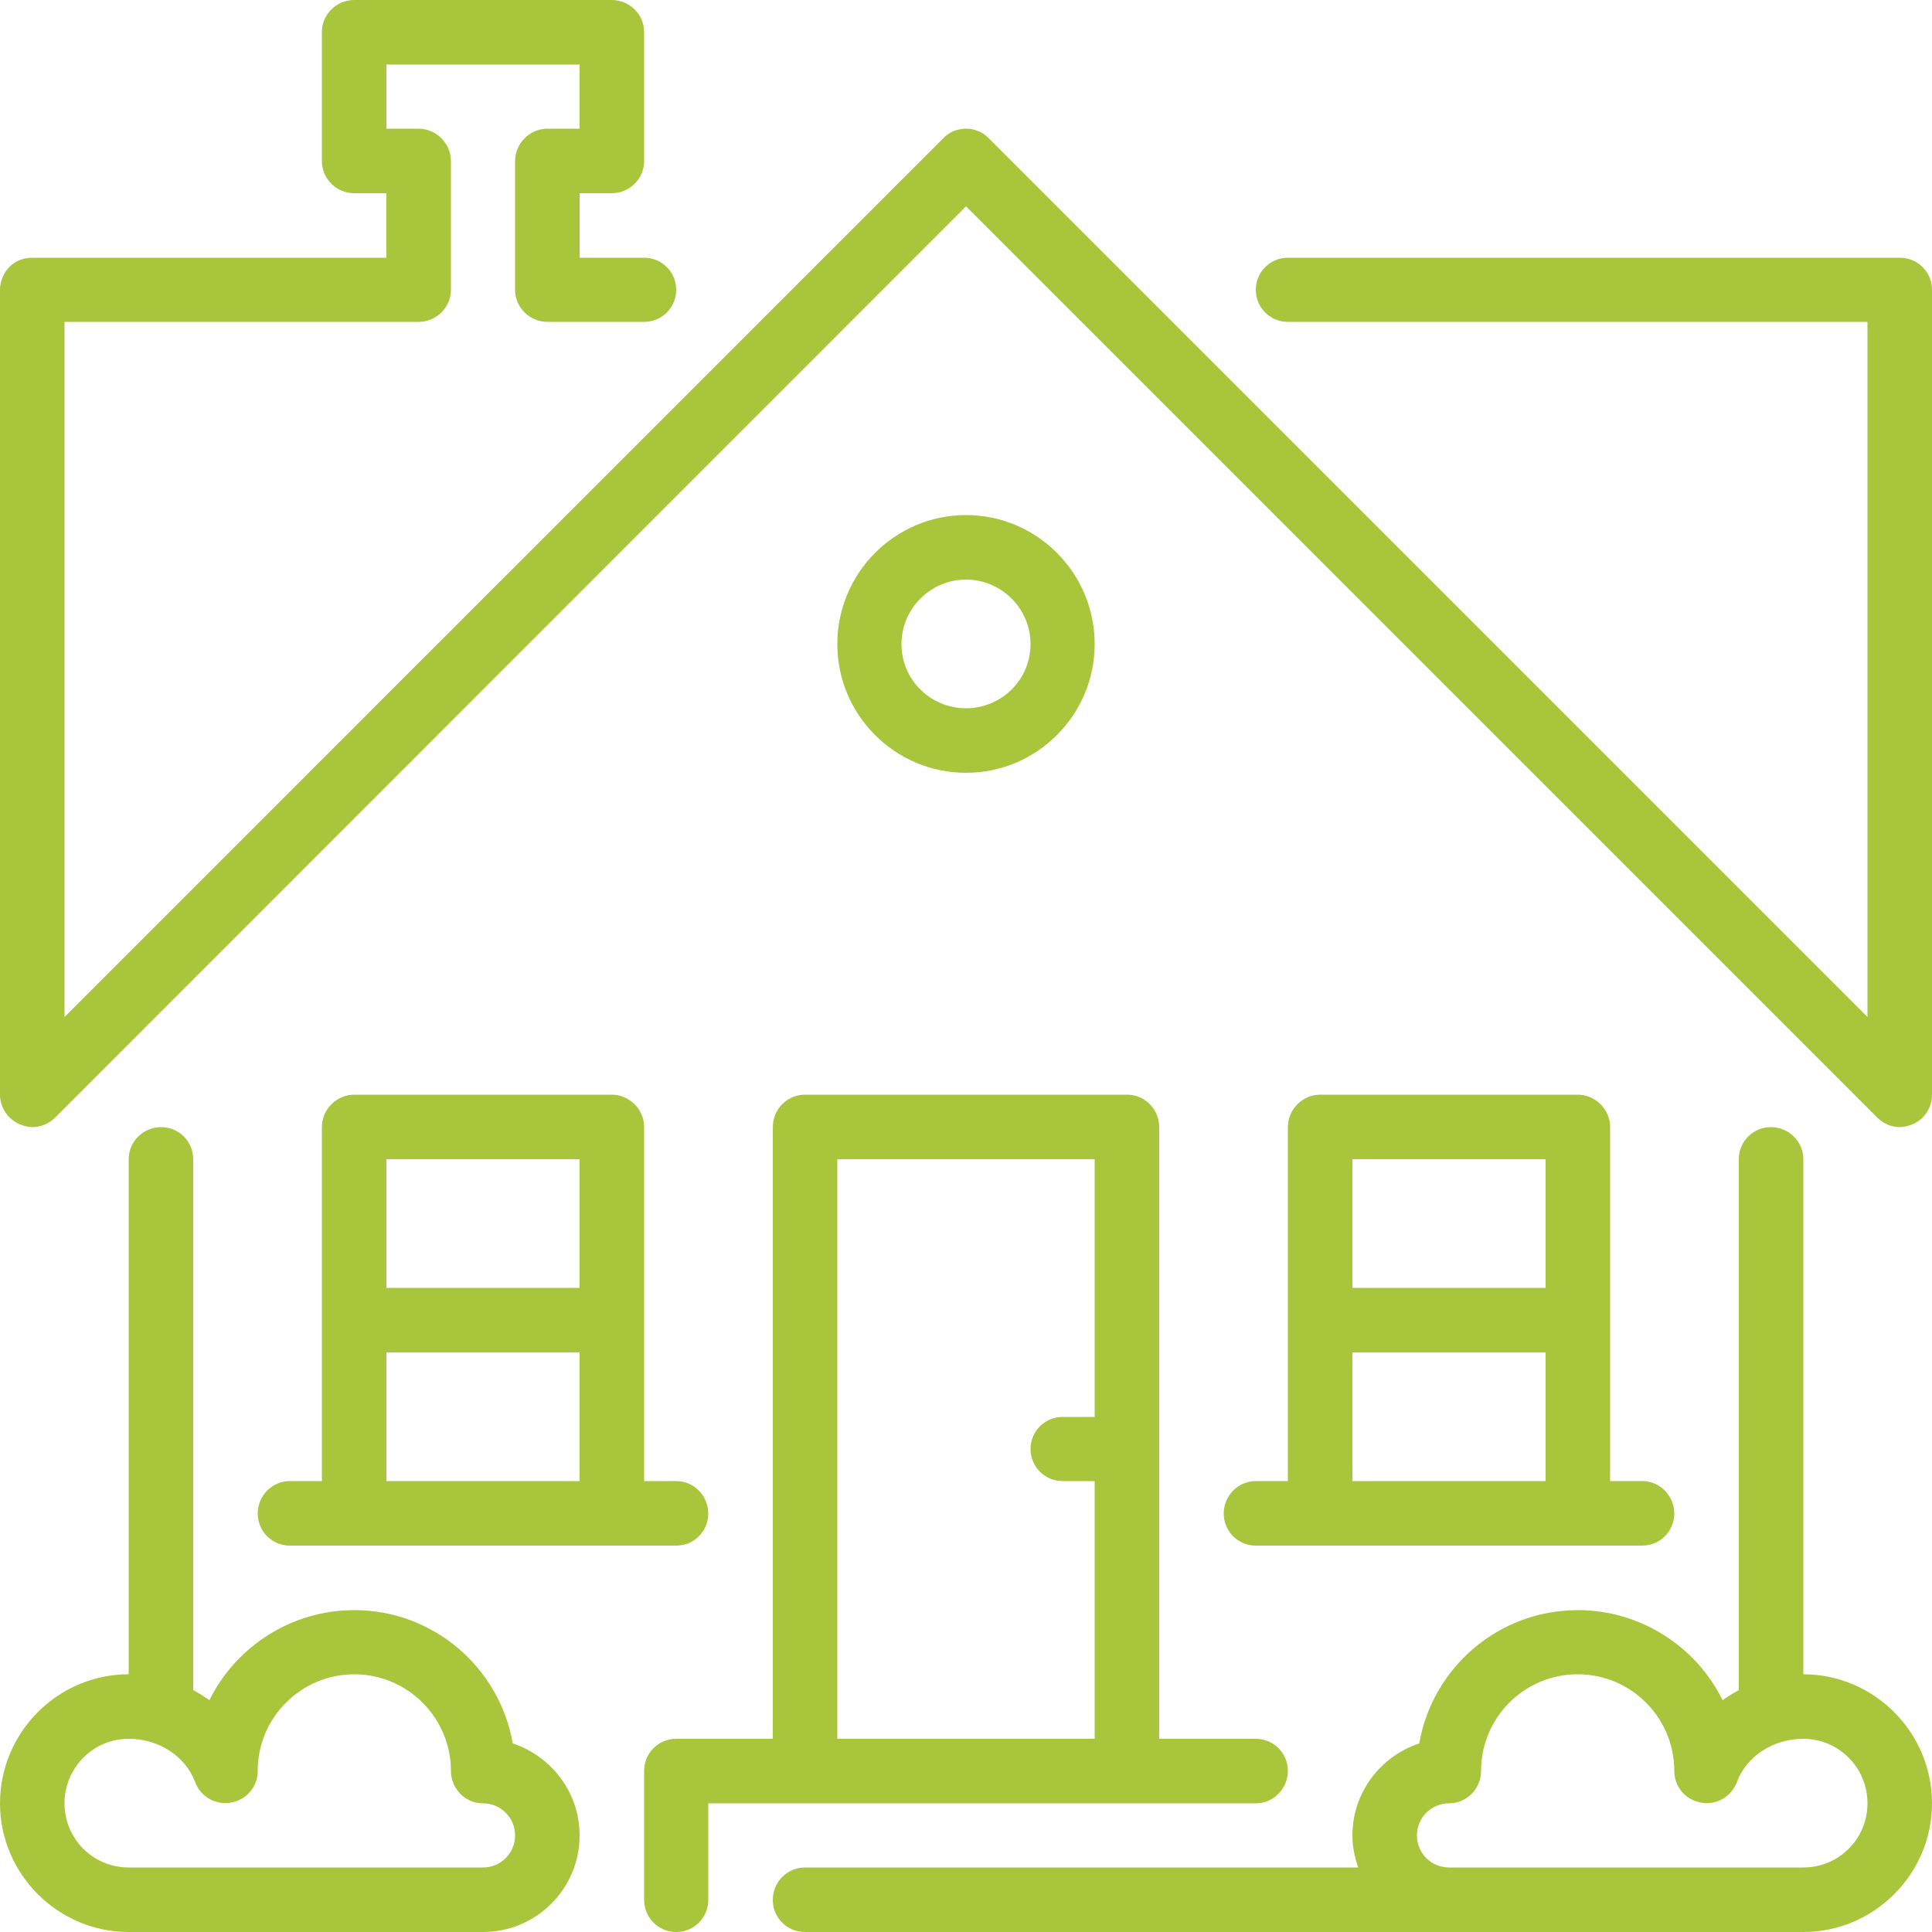
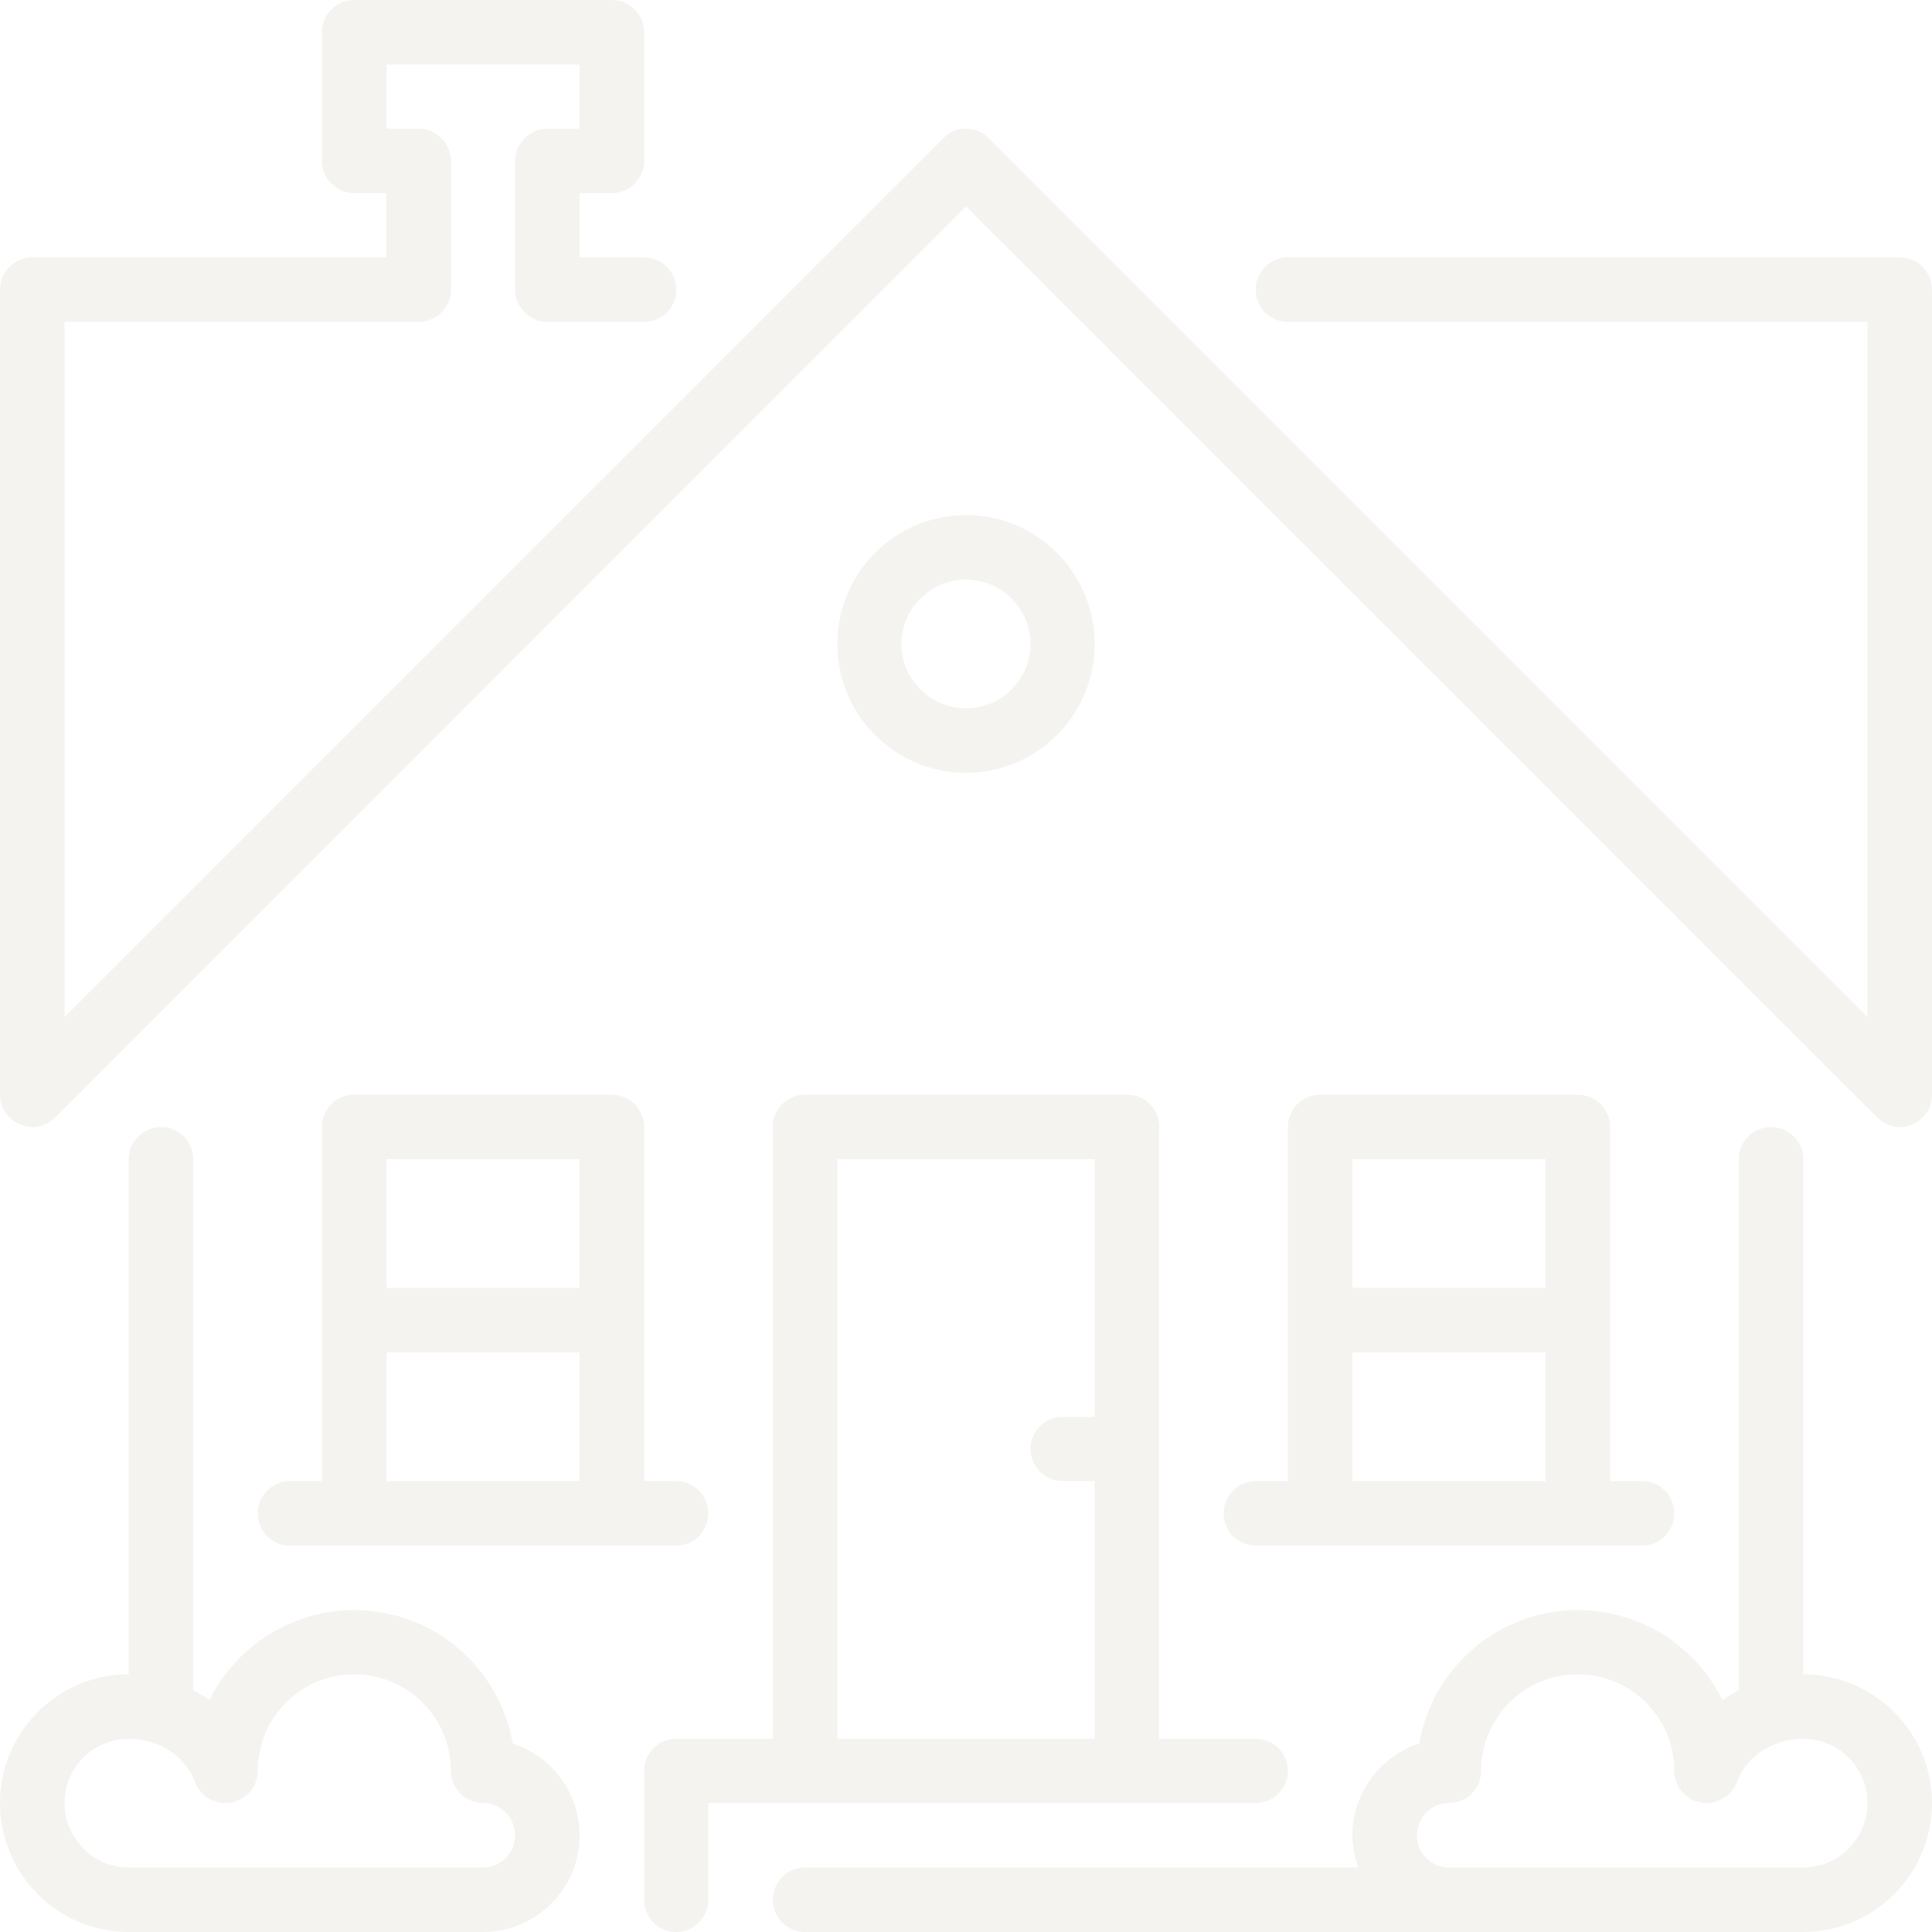
<svg xmlns="http://www.w3.org/2000/svg" width="50px" height="50px" viewBox="0 0 50 50">
-   <path fillRule="evenodd" d="M 49.49 29.1C 49.38 29.14 49.27 29.17 49.17 29.17 48.95 29.17 48.74 29.08 48.58 28.92 48.58 28.92 25 5.34 25 5.34 25 5.34 1.43 28.92 1.43 28.92 1.27 29.08 1.05 29.17 0.84 29.17 0.73 29.17 0.62 29.14 0.52 29.1 0.21 28.97 0 28.67 0 28.33 0 28.33-0 7.5-0 7.5-0 7.28 0.09 7.07 0.24 6.91 0.4 6.75 0.61 6.67 0.83 6.67 0.83 6.67 10 6.67 10 6.67 10 6.67 10 5 10 5 10 5 9.17 5 9.17 5 8.71 5 8.33 4.63 8.33 4.17 8.33 4.17 8.33 0.83 8.33 0.83 8.33 0.37 8.71-0 9.17-0 9.17-0 15.83-0 15.83-0 16.29-0 16.67 0.37 16.67 0.83 16.67 0.83 16.67 4.17 16.67 4.17 16.67 4.63 16.29 5 15.83 5 15.83 5 15 5 15 5 15 5 15 6.67 15 6.67 15 6.67 16.67 6.67 16.67 6.67 17.13 6.67 17.5 7.04 17.5 7.5 17.5 7.96 17.13 8.33 16.67 8.33 16.67 8.33 14.17 8.33 14.17 8.33 13.71 8.33 13.33 7.96 13.33 7.5 13.33 7.5 13.33 4.17 13.33 4.17 13.33 3.71 13.71 3.33 14.17 3.33 14.17 3.33 15 3.33 15 3.33 15 3.33 15 1.67 15 1.67 15 1.67 10 1.67 10 1.67 10 1.67 10 3.33 10 3.33 10 3.33 10.83 3.33 10.83 3.33 11.29 3.33 11.67 3.71 11.67 4.17 11.67 4.17 11.67 7.5 11.67 7.5 11.67 7.96 11.29 8.33 10.83 8.33 10.83 8.33 1.67 8.33 1.67 8.33 1.67 8.33 1.67 26.32 1.67 26.32 1.67 26.32 24.41 3.58 24.41 3.58 24.57 3.41 24.78 3.33 25 3.33 25.21 3.33 25.43 3.41 25.59 3.58 25.59 3.58 48.33 26.32 48.33 26.32 48.33 26.32 48.33 8.33 48.33 8.33 48.33 8.33 33.33 8.33 33.33 8.33 32.87 8.33 32.5 7.96 32.5 7.5 32.5 7.04 32.87 6.67 33.33 6.67 33.33 6.67 49.17 6.67 49.17 6.67 49.63 6.67 50 7.04 50 7.5 50 7.5 50 28.33 50 28.33 50 28.67 49.8 28.97 49.49 29.1ZM 3.33 43.33C 3.33 43.33 3.33 30 3.33 30 3.33 29.54 3.71 29.17 4.17 29.17 4.63 29.17 5 29.54 5 30 5 30 5 43.74 5 43.74 5.15 43.82 5.29 43.91 5.42 44 6.1 42.62 7.53 41.67 9.17 41.67 11.22 41.67 12.93 43.16 13.27 45.12 14.27 45.45 15 46.39 15 47.5 15 48.88 13.88 50 12.5 50 12.5 50 3.33 50 3.33 50 1.5 50-0 48.5-0 46.67-0 44.83 1.5 43.33 3.33 43.33ZM 3.33 48.33C 3.33 48.33 12.5 48.33 12.5 48.33 12.96 48.33 13.33 47.96 13.33 47.5 13.33 47.04 12.96 46.67 12.5 46.67 12.04 46.67 11.67 46.29 11.67 45.83 11.67 44.45 10.54 43.33 9.17 43.33 7.79 43.33 6.67 44.45 6.67 45.83 6.67 46.24 6.38 46.58 5.98 46.65 5.58 46.72 5.19 46.5 5.05 46.12 4.8 45.45 4.11 45 3.33 45 2.41 45 1.67 45.75 1.67 46.67 1.67 47.59 2.41 48.33 3.33 48.33ZM 9.17 28.33C 9.17 28.33 15.83 28.33 15.83 28.33 16.29 28.33 16.67 28.71 16.67 29.17 16.67 29.17 16.67 38.33 16.67 38.33 16.67 38.33 17.5 38.33 17.5 38.33 17.96 38.33 18.33 38.71 18.33 39.17 18.33 39.63 17.96 40 17.5 40 17.5 40 7.5 40 7.5 40 7.04 40 6.67 39.63 6.67 39.17 6.67 38.71 7.04 38.33 7.5 38.33 7.5 38.33 8.33 38.33 8.33 38.33 8.33 38.33 8.33 29.17 8.33 29.17 8.33 28.71 8.71 28.33 9.17 28.33ZM 10 38.33C 10 38.33 15 38.33 15 38.33 15 38.33 15 35 15 35 15 35 10 35 10 35 10 35 10 38.33 10 38.33ZM 10 33.33C 10 33.33 15 33.33 15 33.33 15 33.33 15 30 15 30 15 30 10 30 10 30 10 30 10 33.33 10 33.33ZM 21.67 16.67C 21.67 14.83 23.16 13.33 25 13.33 26.84 13.33 28.33 14.83 28.33 16.67 28.33 18.5 26.84 20 25 20 23.16 20 21.67 18.5 21.67 16.67ZM 26.67 16.67C 26.67 15.75 25.92 15 25 15 24.08 15 23.33 15.75 23.33 16.67 23.33 17.59 24.08 18.33 25 18.33 25.92 18.33 26.67 17.59 26.67 16.67ZM 17.5 45C 17.5 45 20 45 20 45 20 45 20 29.17 20 29.17 20 28.71 20.37 28.33 20.83 28.33 20.83 28.33 29.17 28.33 29.17 28.33 29.63 28.33 30 28.71 30 29.17 30 29.17 30 45 30 45 30 45 32.5 45 32.5 45 32.96 45 33.33 45.37 33.33 45.83 33.33 46.29 32.96 46.67 32.5 46.67 32.5 46.67 18.33 46.67 18.33 46.67 18.33 46.67 18.33 49.17 18.33 49.17 18.33 49.63 17.96 50 17.5 50 17.04 50 16.67 49.63 16.67 49.17 16.67 49.17 16.67 45.83 16.67 45.83 16.67 45.37 17.04 45 17.5 45ZM 21.67 45C 21.67 45 28.33 45 28.33 45 28.33 45 28.33 38.33 28.33 38.33 28.33 38.33 27.5 38.33 27.5 38.33 27.04 38.33 26.67 37.96 26.67 37.5 26.67 37.04 27.04 36.67 27.5 36.67 27.5 36.67 28.33 36.67 28.33 36.67 28.33 36.67 28.33 30 28.33 30 28.33 30 21.67 30 21.67 30 21.67 30 21.67 45 21.67 45ZM 34.17 28.33C 34.17 28.33 40.83 28.33 40.83 28.33 41.29 28.33 41.67 28.71 41.67 29.17 41.67 29.17 41.67 38.33 41.67 38.33 41.67 38.33 42.5 38.33 42.5 38.33 42.96 38.33 43.33 38.71 43.33 39.17 43.33 39.63 42.96 40 42.5 40 42.5 40 32.5 40 32.5 40 32.04 40 31.67 39.63 31.67 39.17 31.67 38.71 32.04 38.33 32.5 38.33 32.5 38.33 33.33 38.33 33.33 38.33 33.33 38.33 33.33 29.17 33.33 29.17 33.33 28.71 33.71 28.33 34.17 28.33ZM 35 38.33C 35 38.33 40 38.33 40 38.33 40 38.33 40 35 40 35 40 35 35 35 35 35 35 35 35 38.33 35 38.33ZM 35 33.33C 35 33.33 40 33.33 40 33.33 40 33.33 40 30 40 30 40 30 35 30 35 30 35 30 35 33.33 35 33.33ZM 20.83 48.33C 20.83 48.33 35.15 48.33 35.15 48.33 35.06 48.07 35 47.79 35 47.5 35 46.39 35.73 45.45 36.73 45.12 37.07 43.16 38.78 41.67 40.83 41.67 42.47 41.67 43.9 42.62 44.58 44 44.71 43.91 44.85 43.82 45 43.74 45 43.74 45 30 45 30 45 29.54 45.37 29.17 45.83 29.17 46.29 29.17 46.67 29.54 46.67 30 46.67 30 46.67 43.33 46.67 43.33 48.5 43.33 50 44.83 50 46.67 50 48.5 48.5 50 46.67 50 46.67 50 40.83 50 40.83 50 40.83 50 37.5 50 37.5 50 37.5 50 20.83 50 20.83 50 20.37 50 20 49.63 20 49.17 20 48.71 20.37 48.33 20.83 48.33ZM 37.5 48.33C 37.5 48.33 40.83 48.33 40.83 48.33 40.83 48.33 46.67 48.33 46.67 48.33 47.59 48.33 48.33 47.59 48.33 46.67 48.33 45.75 47.59 45 46.67 45 45.89 45 45.2 45.45 44.95 46.12 44.81 46.5 44.41 46.73 44.02 46.65 43.62 46.58 43.33 46.24 43.33 45.83 43.33 44.45 42.21 43.33 40.83 43.33 39.45 43.33 38.33 44.45 38.33 45.83 38.33 46.29 37.96 46.67 37.5 46.67 37.04 46.67 36.67 47.04 36.67 47.5 36.67 47.96 37.04 48.33 37.5 48.33Z" fill="rgb(169,197,59)" />
+   <path fillRule="evenodd" d="M 49.49 29.1C 49.38 29.14 49.27 29.17 49.17 29.17 48.95 29.17 48.74 29.08 48.58 28.92 48.58 28.92 25 5.34 25 5.34 25 5.34 1.43 28.92 1.43 28.92 1.27 29.08 1.05 29.17 0.84 29.17 0.73 29.17 0.62 29.14 0.52 29.1 0.21 28.97 0 28.67 0 28.33 0 28.33-0 7.5-0 7.5-0 7.28 0.09 7.07 0.24 6.91 0.4 6.75 0.61 6.66 0.83 6.66 0.83 6.66 10 6.66 10 6.66 10 6.66 10 5 10 5 10 5 9.17 5 9.17 5 8.71 5 8.33 4.62 8.33 4.16 8.33 4.16 8.33 0.83 8.33 0.83 8.33 0.37 8.71-0 9.17-0 9.17-0 15.83-0 15.83-0 16.29-0 16.67 0.37 16.67 0.83 16.67 0.83 16.67 4.17 16.67 4.17 16.67 4.62 16.29 5 15.83 5 15.83 5 15 5 15 5 15 5 15 6.66 15 6.66 15 6.66 16.67 6.66 16.67 6.66 17.13 6.66 17.5 7.04 17.5 7.5 17.5 7.96 17.13 8.33 16.67 8.33 16.67 8.33 14.17 8.33 14.17 8.33 13.71 8.33 13.33 7.96 13.33 7.5 13.33 7.5 13.33 4.17 13.33 4.17 13.33 3.71 13.71 3.33 14.17 3.33 14.17 3.33 15 3.33 15 3.33 15 3.33 15 1.67 15 1.67 15 1.67 10 1.67 10 1.67 10 1.67 10 3.33 10 3.33 10 3.33 10.83 3.33 10.83 3.33 11.29 3.33 11.67 3.71 11.67 4.17 11.67 4.17 11.67 7.5 11.67 7.5 11.67 7.96 11.29 8.33 10.83 8.33 10.83 8.33 1.67 8.33 1.67 8.33 1.67 8.33 1.67 26.32 1.67 26.32 1.67 26.32 24.41 3.58 24.41 3.58 24.57 3.41 24.78 3.33 25 3.33 25.21 3.33 25.43 3.41 25.59 3.58 25.59 3.58 48.33 26.32 48.33 26.32 48.33 26.32 48.33 8.33 48.33 8.33 48.33 8.33 33.33 8.33 33.33 8.33 32.87 8.33 32.5 7.96 32.5 7.5 32.5 7.04 32.87 6.66 33.33 6.66 33.33 6.66 49.17 6.66 49.17 6.66 49.63 6.66 50 7.04 50 7.5 50 7.5 50 28.33 50 28.33 50 28.67 49.8 28.97 49.49 29.1ZM 3.33 43.33C 3.33 43.33 3.33 30 3.33 30 3.33 29.54 3.71 29.17 4.17 29.17 4.63 29.17 5 29.54 5 30 5 30 5 43.74 5 43.74 5.15 43.82 5.29 43.9 5.42 44 6.1 42.62 7.53 41.67 9.17 41.67 11.22 41.67 12.93 43.16 13.27 45.12 14.27 45.45 15 46.39 15 47.5 15 48.88 13.88 50 12.5 50 12.5 50 3.33 50 3.33 50 1.49 50-0 48.5-0 46.66-0 44.83 1.49 43.33 3.33 43.33ZM 3.33 48.33C 3.33 48.33 12.5 48.33 12.5 48.33 12.96 48.33 13.33 47.96 13.33 47.5 13.33 47.04 12.96 46.66 12.5 46.66 12.04 46.66 11.67 46.29 11.67 45.83 11.67 44.45 10.54 43.33 9.17 43.33 7.79 43.33 6.67 44.45 6.67 45.83 6.67 46.23 6.38 46.58 5.98 46.65 5.58 46.72 5.19 46.5 5.05 46.12 4.8 45.45 4.11 45 3.33 45 2.41 45 1.67 45.75 1.67 46.66 1.67 47.58 2.41 48.33 3.33 48.33ZM 9.17 28.33C 9.17 28.33 15.83 28.33 15.83 28.33 16.29 28.33 16.67 28.7 16.67 29.17 16.67 29.17 16.67 38.33 16.67 38.33 16.67 38.33 17.5 38.33 17.5 38.33 17.96 38.33 18.33 38.71 18.33 39.16 18.33 39.63 17.96 40 17.5 40 17.5 40 7.5 40 7.5 40 7.04 40 6.67 39.63 6.67 39.16 6.67 38.71 7.04 38.33 7.5 38.33 7.5 38.33 8.33 38.33 8.33 38.33 8.33 38.33 8.33 29.17 8.33 29.17 8.33 28.7 8.71 28.33 9.17 28.33ZM 10 38.33C 10 38.33 15 38.33 15 38.33 15 38.33 15 35 15 35 15 35 10 35 10 35 10 35 10 38.33 10 38.33ZM 10 33.33C 10 33.33 15 33.33 15 33.33 15 33.33 15 30 15 30 15 30 10 30 10 30 10 30 10 33.33 10 33.33ZM 21.67 16.67C 21.67 14.83 23.16 13.33 25 13.33 26.84 13.33 28.33 14.83 28.33 16.67 28.33 18.5 26.84 20 25 20 23.16 20 21.67 18.5 21.67 16.67ZM 26.67 16.67C 26.67 15.75 25.92 15 25 15 24.08 15 23.33 15.75 23.33 16.67 23.33 17.58 24.08 18.33 25 18.33 25.92 18.33 26.67 17.58 26.67 16.67ZM 17.5 45C 17.5 45 20 45 20 45 20 45 20 29.17 20 29.17 20 28.7 20.37 28.33 20.83 28.33 20.83 28.33 29.17 28.33 29.17 28.33 29.63 28.33 30 28.7 30 29.17 30 29.17 30 45 30 45 30 45 32.5 45 32.5 45 32.96 45 33.33 45.37 33.33 45.83 33.33 46.29 32.96 46.66 32.5 46.66 32.5 46.66 18.33 46.66 18.33 46.66 18.33 46.66 18.33 49.17 18.33 49.17 18.33 49.63 17.96 50 17.5 50 17.04 50 16.67 49.63 16.67 49.17 16.67 49.17 16.67 45.83 16.67 45.83 16.67 45.37 17.04 45 17.5 45ZM 21.67 45C 21.67 45 28.33 45 28.33 45 28.33 45 28.33 38.33 28.33 38.33 28.33 38.33 27.5 38.33 27.5 38.33 27.04 38.33 26.67 37.96 26.67 37.5 26.67 37.04 27.04 36.67 27.5 36.67 27.5 36.67 28.33 36.67 28.33 36.67 28.33 36.67 28.33 30 28.33 30 28.33 30 21.67 30 21.67 30 21.67 30 21.67 45 21.67 45ZM 34.17 28.33C 34.17 28.33 40.83 28.33 40.83 28.33 41.29 28.33 41.67 28.7 41.67 29.17 41.67 29.17 41.67 38.33 41.67 38.33 41.67 38.33 42.5 38.33 42.5 38.33 42.96 38.33 43.33 38.71 43.33 39.16 43.33 39.63 42.96 40 42.5 40 42.5 40 32.5 40 32.5 40 32.04 40 31.67 39.63 31.67 39.16 31.67 38.71 32.04 38.33 32.5 38.33 32.5 38.33 33.33 38.33 33.33 38.33 33.33 38.33 33.33 29.17 33.33 29.17 33.33 28.7 33.71 28.33 34.17 28.33ZM 35 38.33C 35 38.33 40 38.33 40 38.33 40 38.33 40 35 40 35 40 35 35 35 35 35 35 35 35 38.33 35 38.33ZM 35 33.33C 35 33.33 40 33.33 40 33.33 40 33.33 40 30 40 30 40 30 35 30 35 30 35 30 35 33.33 35 33.33ZM 20.83 48.33C 20.83 48.33 35.15 48.33 35.15 48.33 35.06 48.07 35 47.79 35 47.5 35 46.39 35.73 45.45 36.73 45.12 37.07 43.16 38.78 41.67 40.83 41.67 42.47 41.67 43.9 42.62 44.58 44 44.71 43.9 44.85 43.82 45 43.74 45 43.74 45 30 45 30 45 29.54 45.37 29.17 45.83 29.17 46.29 29.17 46.67 29.54 46.67 30 46.67 30 46.67 43.33 46.67 43.33 48.5 43.33 50 44.83 50 46.66 50 48.5 48.5 50 46.67 50 46.67 50 40.83 50 40.83 50 40.83 50 37.5 50 37.5 50 37.5 50 20.83 50 20.83 50 20.37 50 20 49.63 20 49.17 20 48.71 20.37 48.33 20.83 48.33ZM 37.5 48.33C 37.5 48.33 40.83 48.33 40.83 48.33 40.83 48.33 46.67 48.33 46.67 48.33 47.59 48.33 48.33 47.58 48.33 46.66 48.33 45.75 47.59 45 46.67 45 45.89 45 45.2 45.45 44.95 46.12 44.81 46.5 44.41 46.72 44.02 46.65 43.62 46.58 43.33 46.23 43.33 45.83 43.33 44.45 42.21 43.33 40.83 43.33 39.45 43.33 38.33 44.45 38.33 45.83 38.33 46.29 37.96 46.66 37.5 46.66 37.04 46.66 36.67 47.04 36.67 47.5 36.67 47.96 37.04 48.33 37.5 48.33Z" fill="rgb(244,243,239)" />
</svg>
